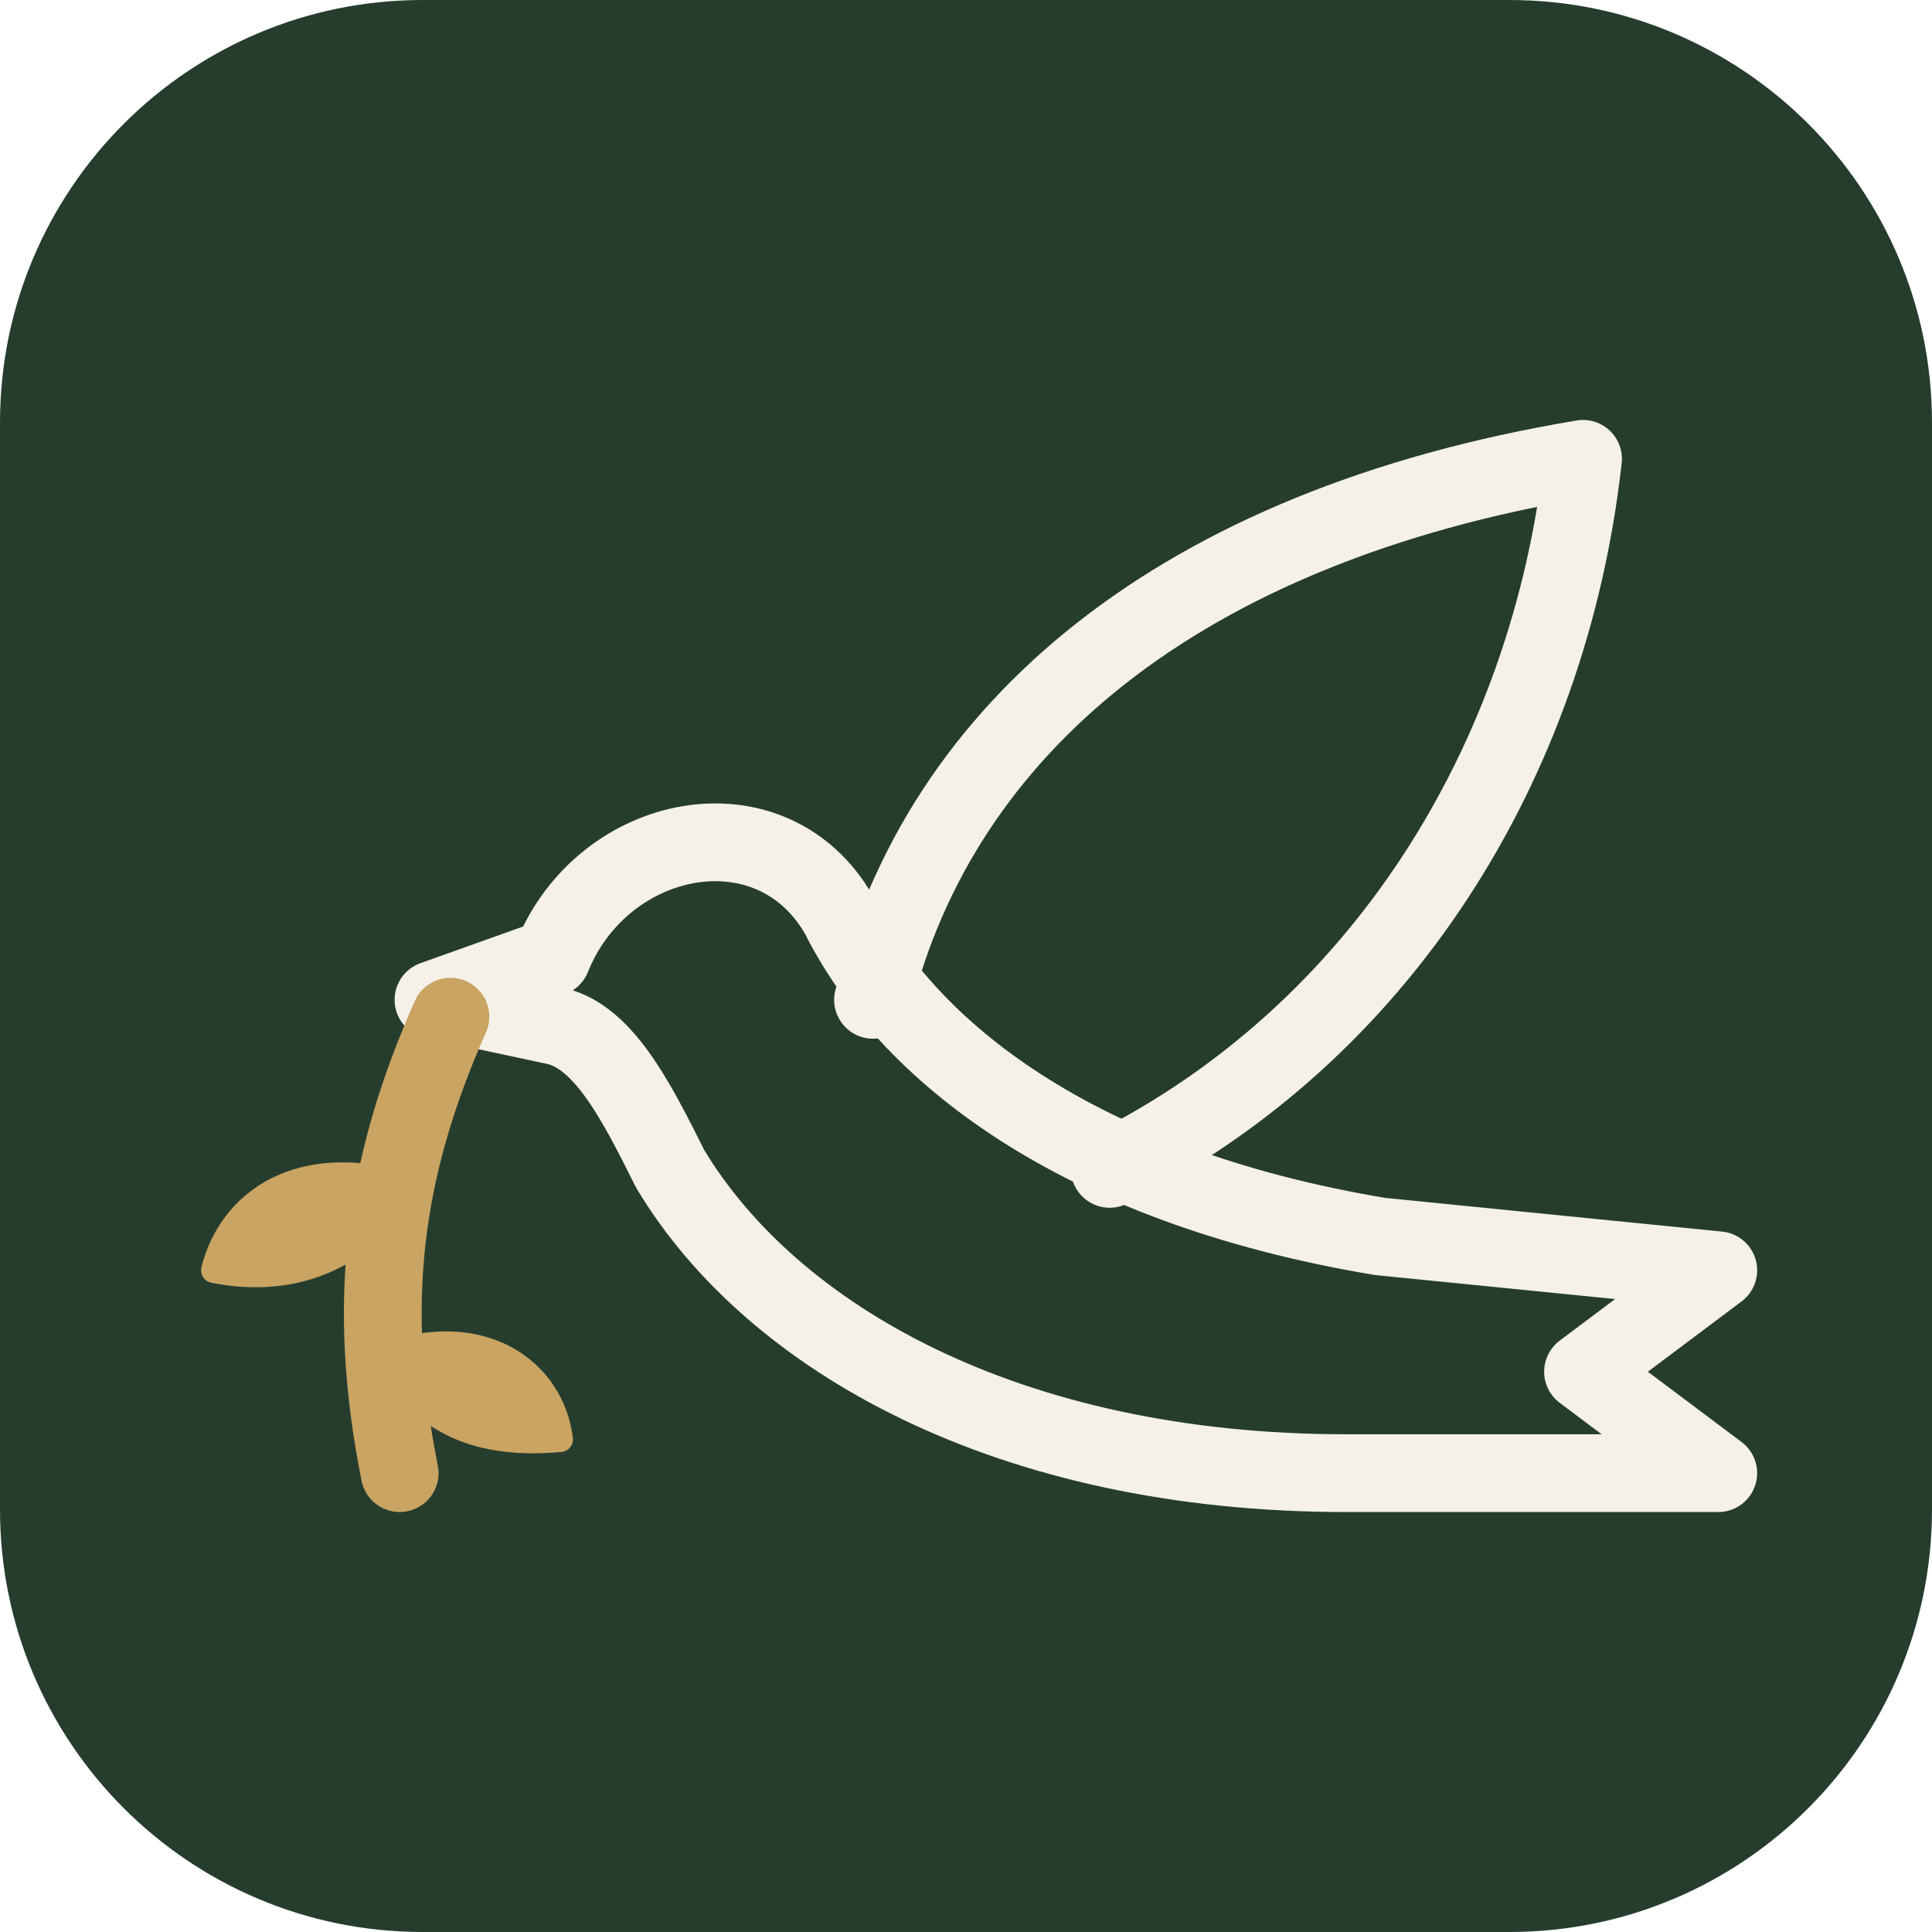
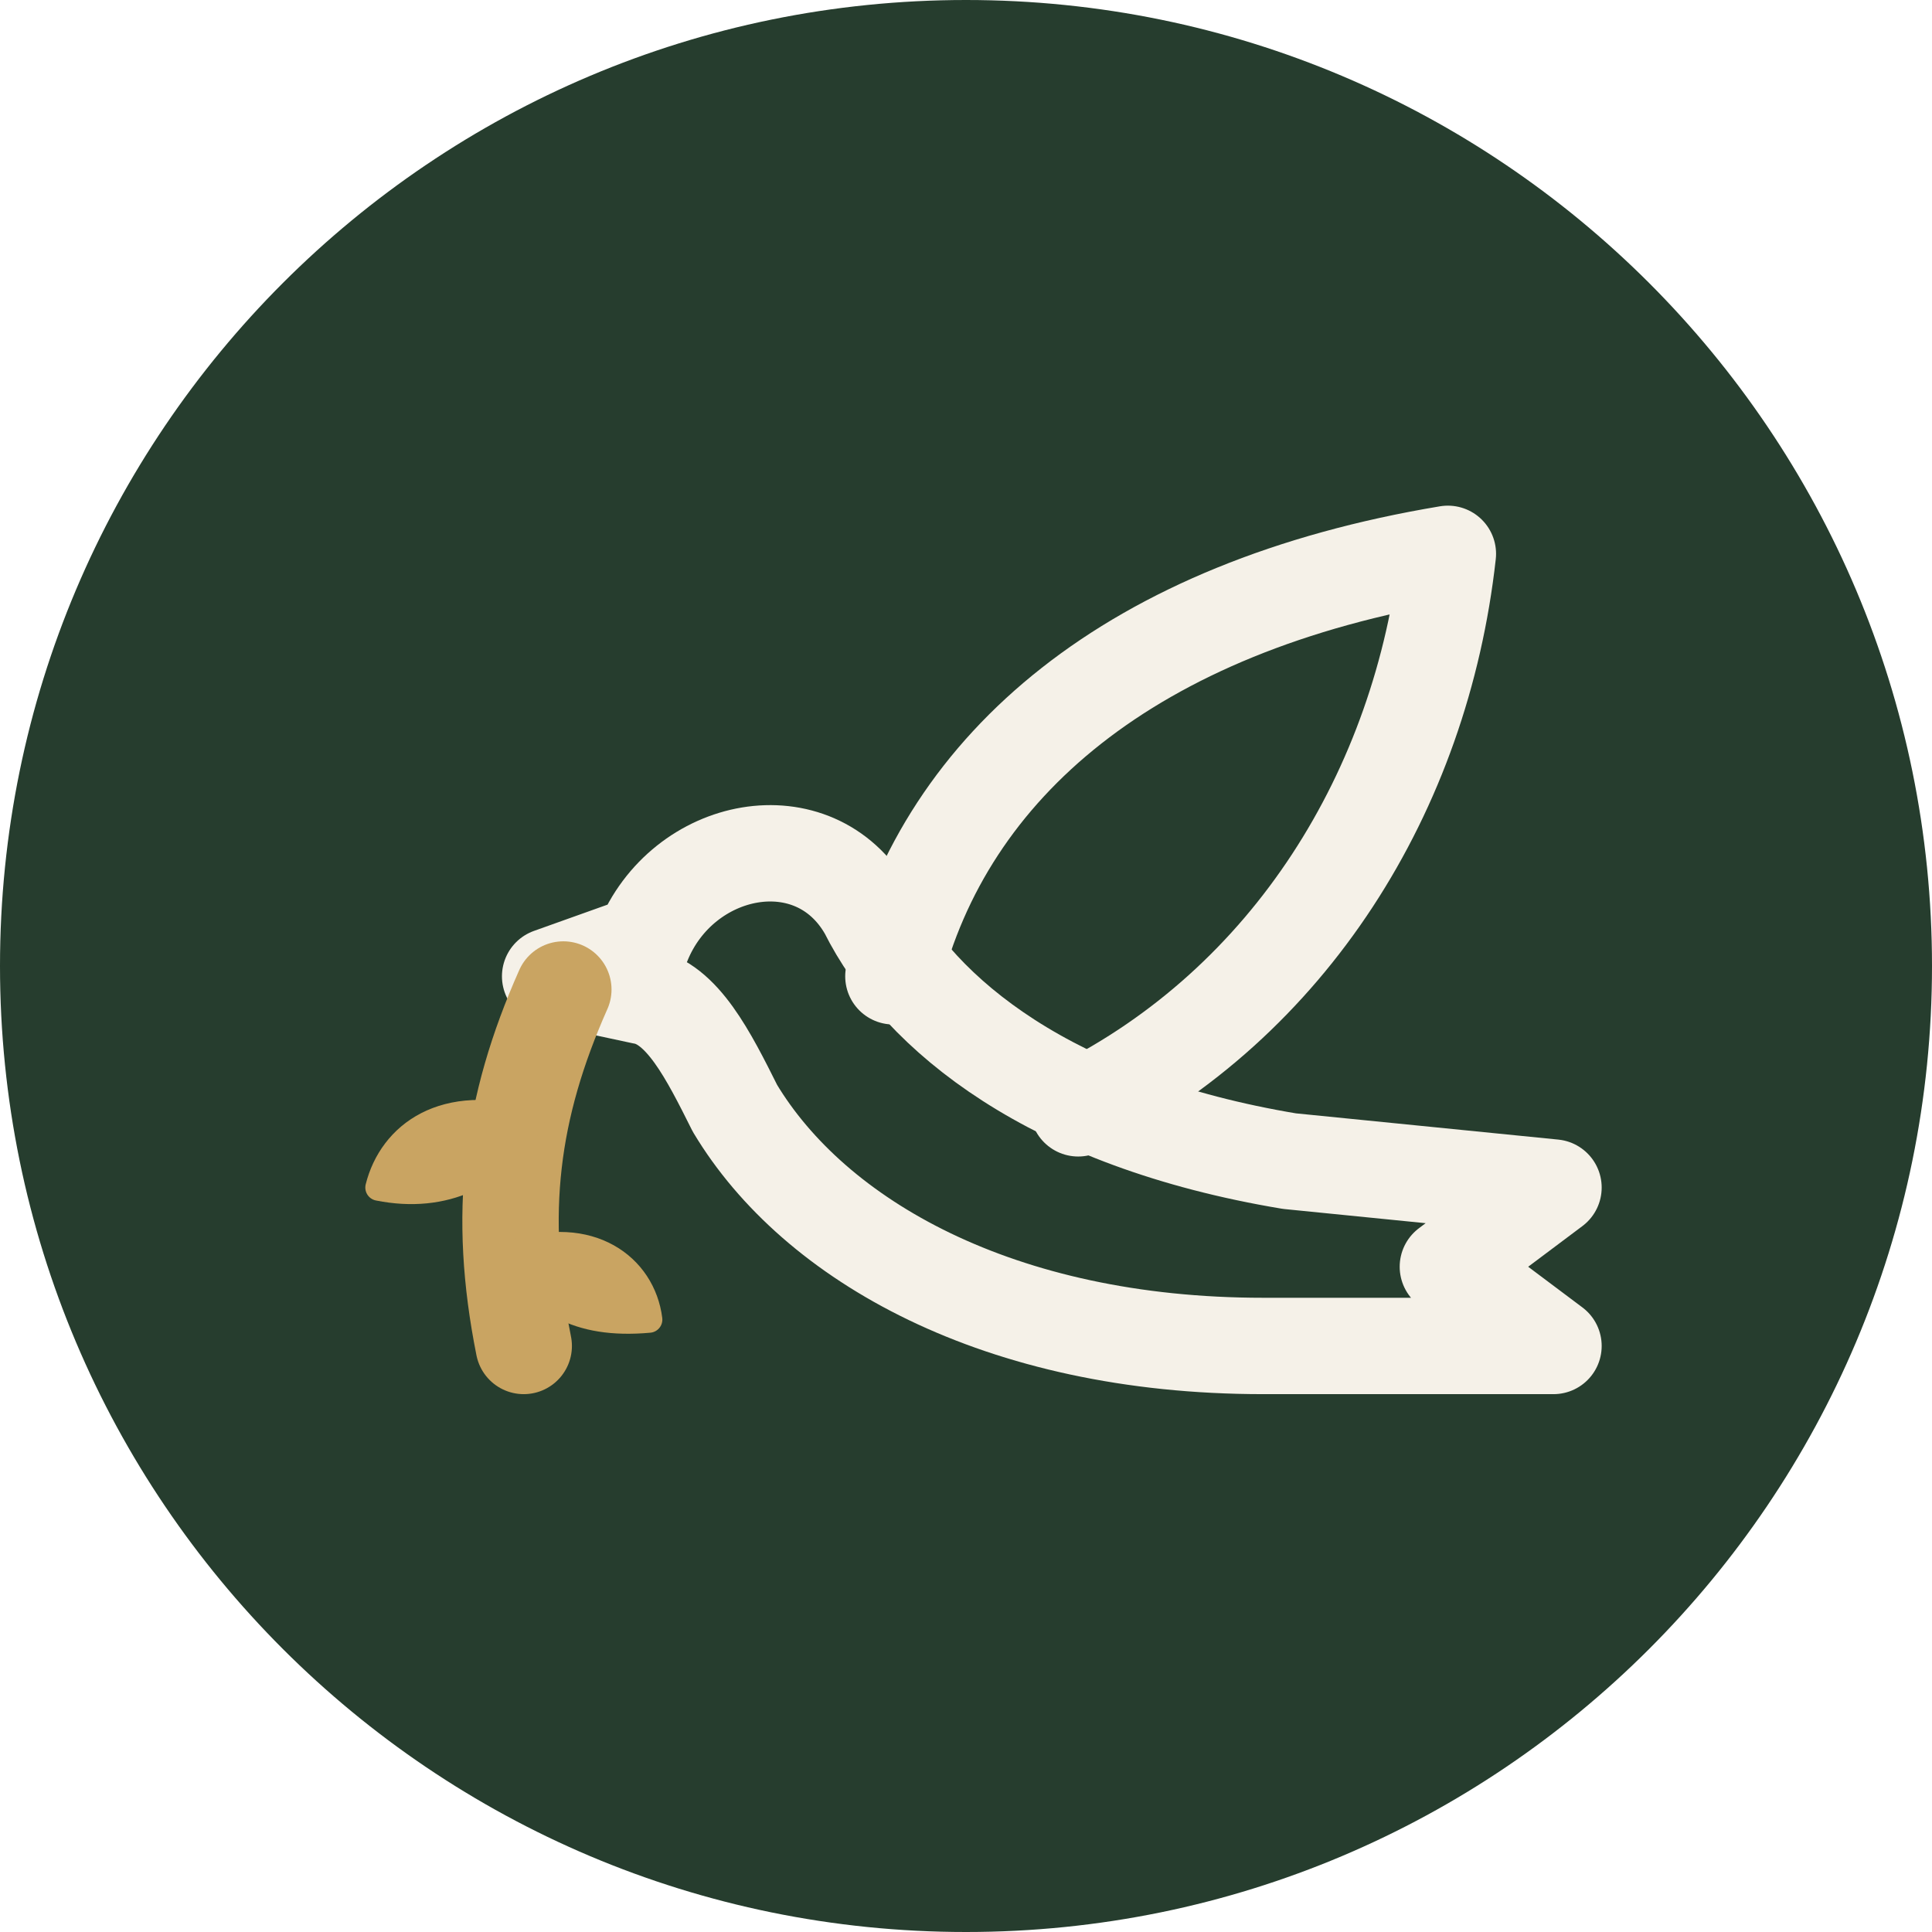
- <svg xmlns="http://www.w3.org/2000/svg" viewBox="0 0 64 64">
-   <rect width="64" height="64" rx="14" fill="#263D2E" />
-   <g transform="translate(32 32) scale(.56) translate(-61.5 -48)" fill="none" stroke-linecap="round" stroke-linejoin="round">
-     <g stroke="#F5F1E8" stroke-width="4.6">
+ <svg xmlns="http://www.w3.org/2000/svg" viewBox="0 0 120 120" fill="none" stroke-linecap="round" stroke-linejoin="round">
+   <circle cx="60" cy="60" r="60" fill="#263D2E" />
+   <g transform="translate(60 59) scale(0.82) translate(-61.5 -48)">
+     <g stroke="#F5F1E8" stroke-width="7.3">
      <path d="M30 50 L37 47.5 C40 40 50 38 54 45 C58 53 68 61 86 64 L106 66 L98 72 L106 78 L84 78 C64 78 50 70 44 60 C42 56 40 52 37 51.5 Z" />
      <path d="M56 50 C60 34 74 22 98 18 C96 36 86 52 70 60" />
    </g>
    <g stroke="#C9A462" fill="#C9A462">
-       <path d="M31 51 C27 60 26 68 28 78" fill="none" stroke-width="4.6" />
-       <path d="M28.6 61 C22 59 18 62 17 66 C22 67 26 65 28.6 61Z" stroke-width="1.5" />
-       <path d="M27.2 71 C33 69 37 72 37.5 76 C32 76.5 29 74.5 27.2 71Z" stroke-width="1.5" />
+       <path d="M31 51 C27 60 26 68 28 78" fill="none" stroke-width="7.3" />
+       <path d="M28.6 61 C22 59 18 62 17 66 C22 67 26 65 28.6 61Z" stroke-width="2" />
+       <path d="M27.2 71 C33 69 37 72 37.5 76 C32 76.5 29 74.5 27.2 71Z" stroke-width="2" />
    </g>
  </g>
</svg>
